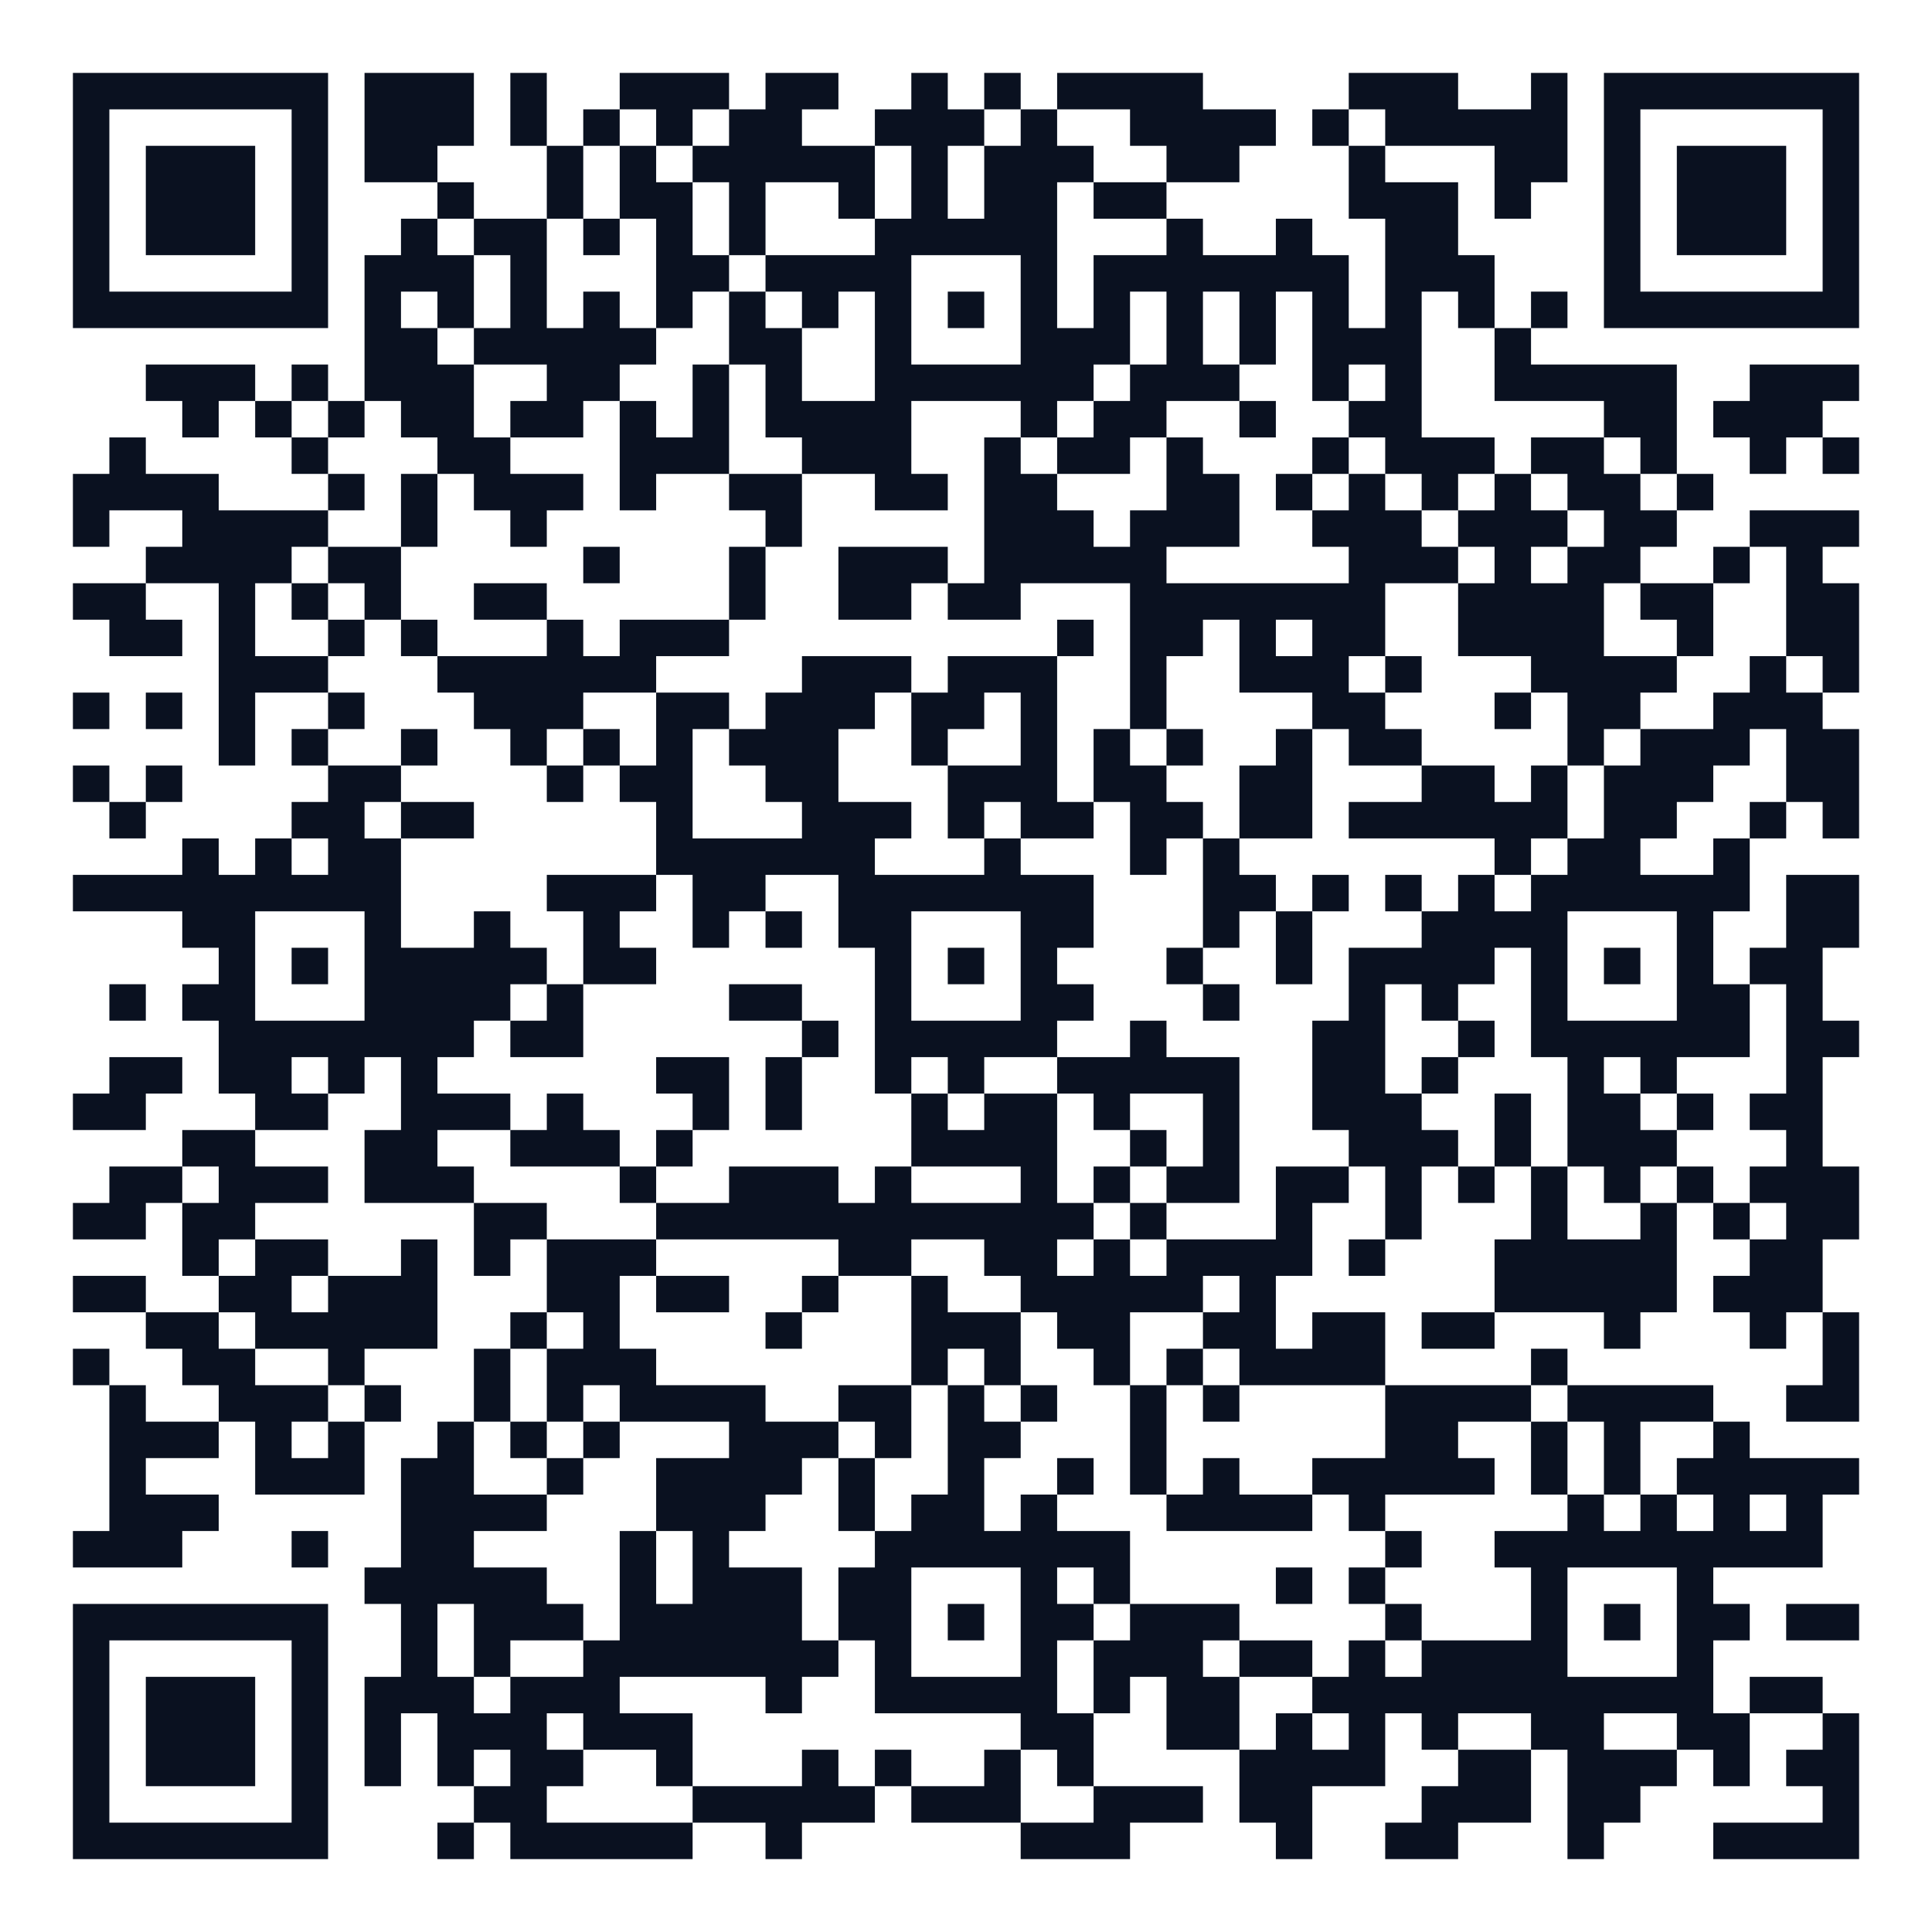
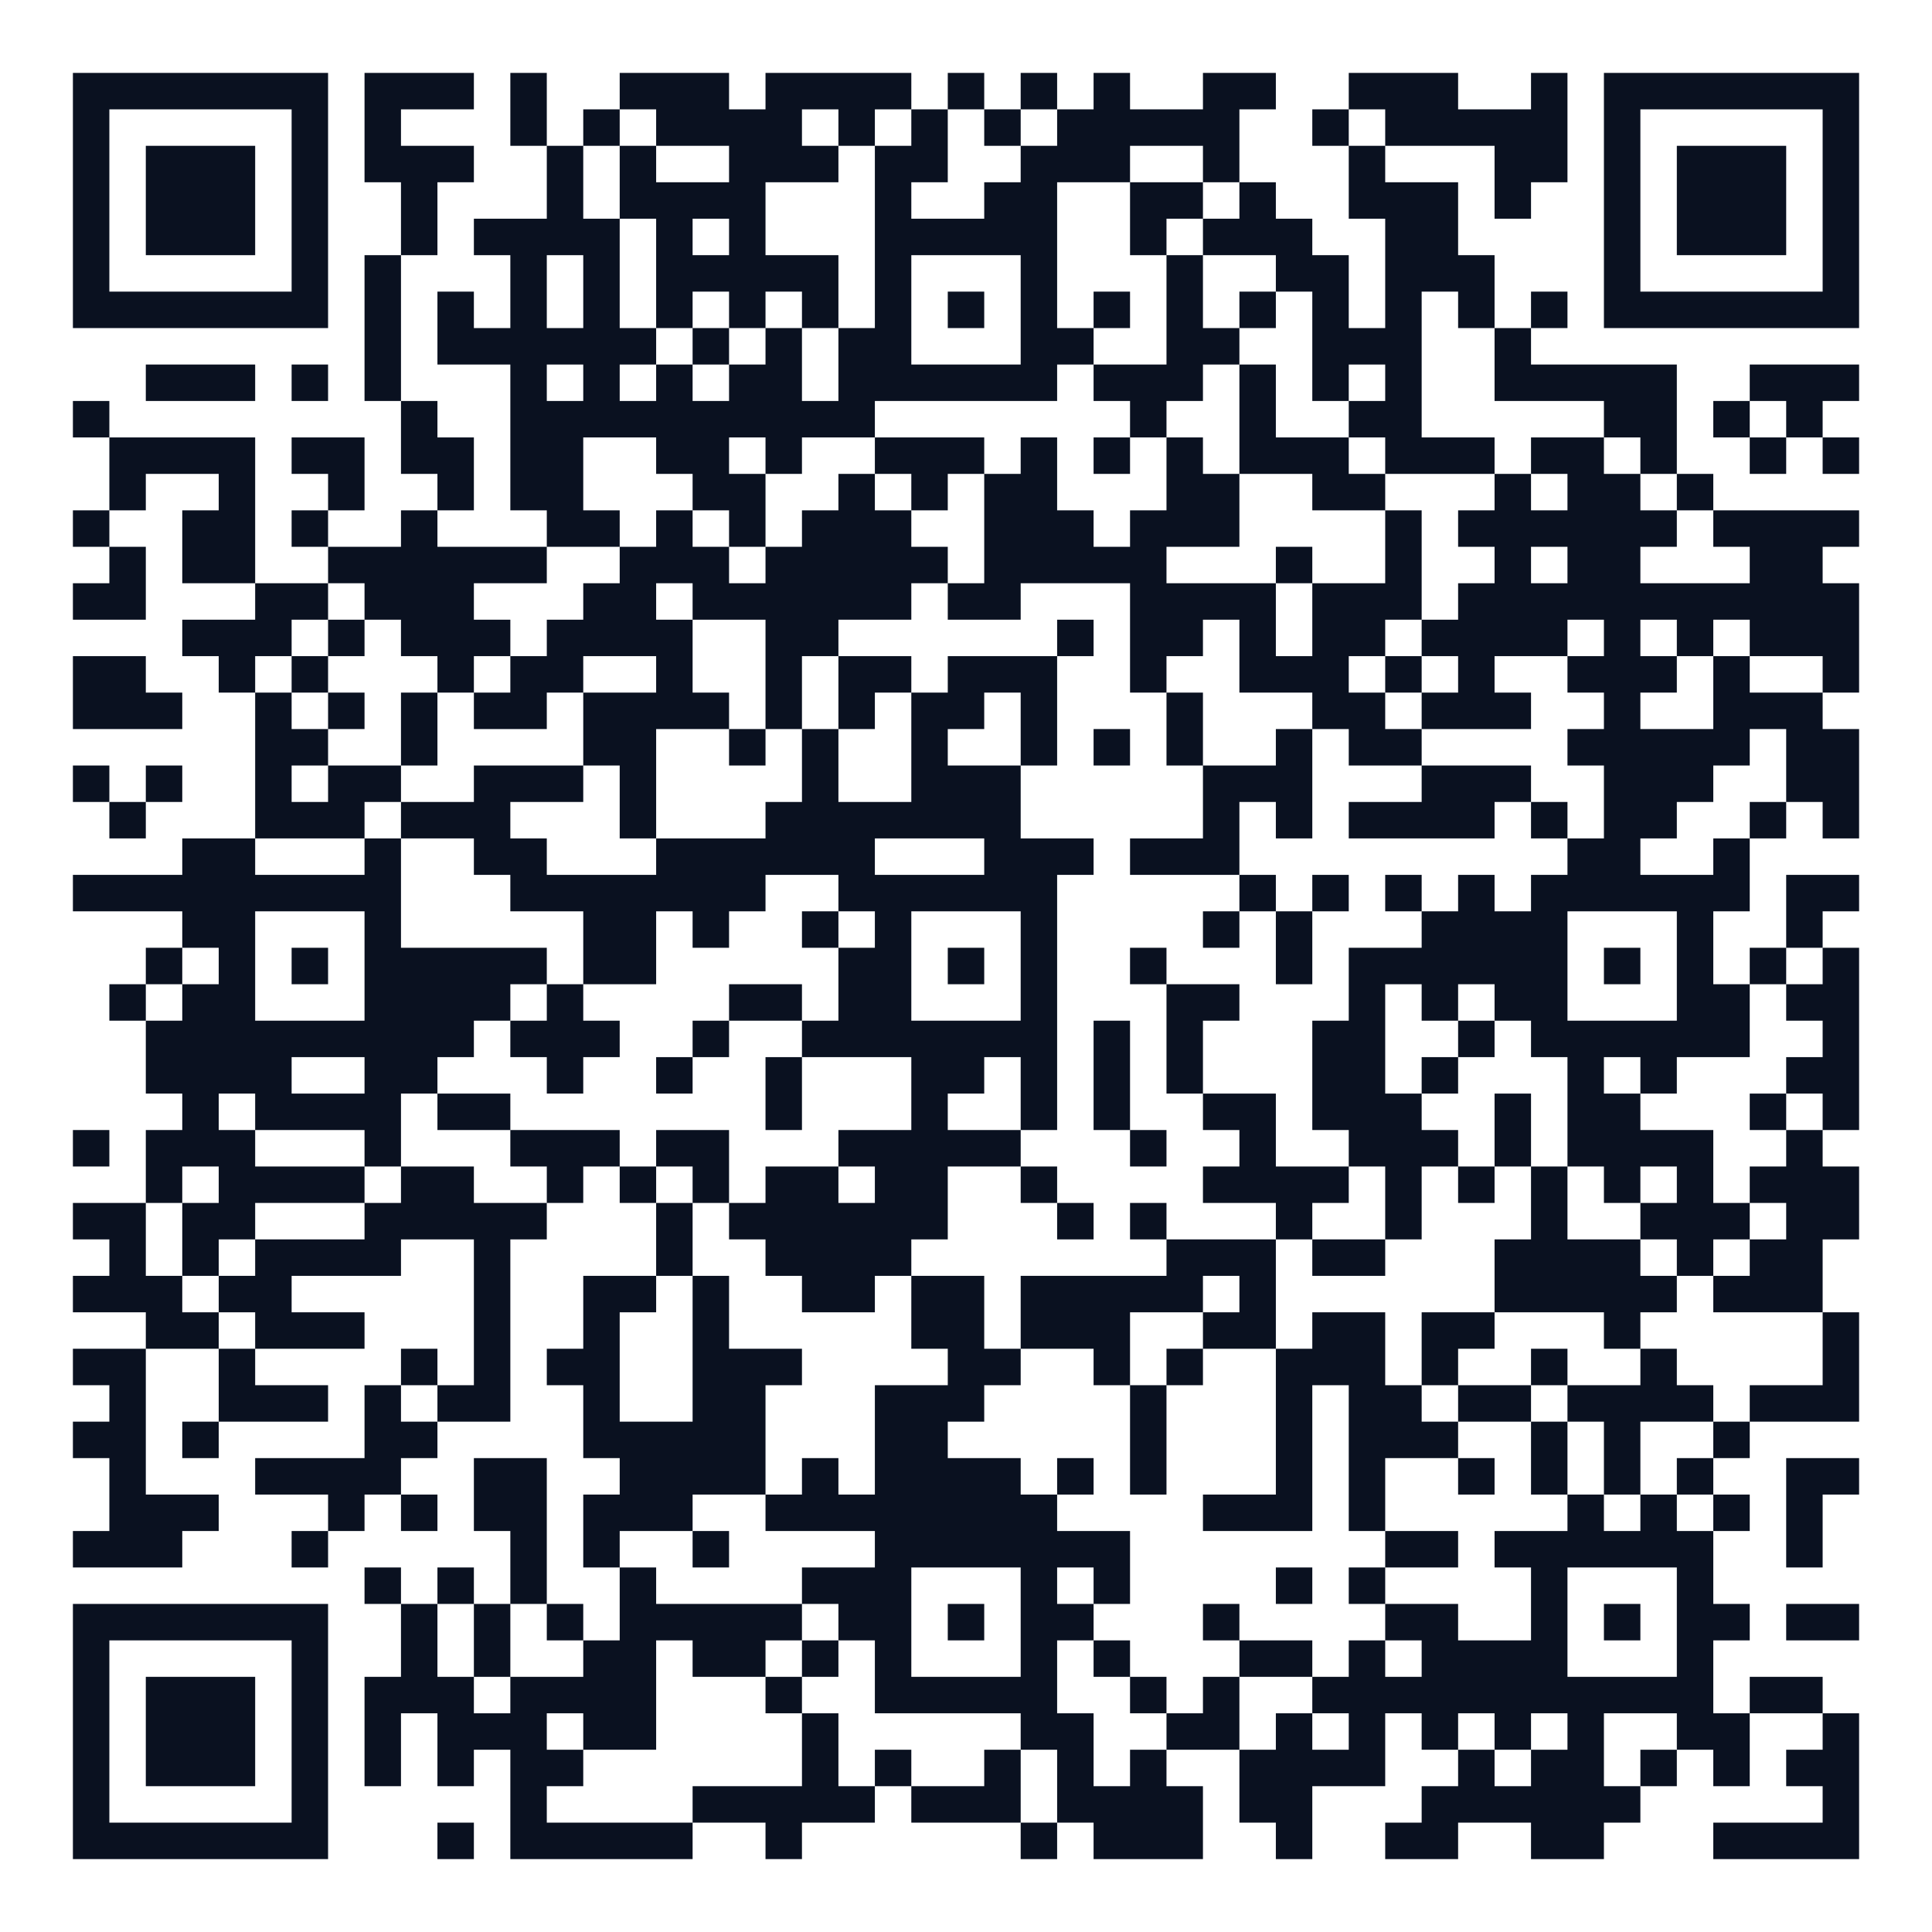
<svg xmlns="http://www.w3.org/2000/svg" viewBox="0 0 53 53" class="segno">
  <path fill="#fff" d="M0 0h53v53h-53z" />
-   <path class="qrline" stroke="#0a1120" d="M2 2.5h7m1 0h3m1 0h1m2 0h3m1 0h2m2 0h1m1 0h1m1 0h4m4 0h3m2 0h1m1 0h7m-49 1h1m5 0h1m1 0h3m1 0h1m1 0h1m1 0h1m1 0h2m2 0h3m1 0h1m2 0h4m1 0h1m1 0h5m1 0h1m5 0h1m-49 1h1m1 0h3m1 0h1m1 0h2m3 0h1m1 0h1m1 0h5m1 0h1m1 0h3m2 0h2m3 0h1m3 0h2m1 0h1m1 0h3m1 0h1m-49 1h1m1 0h3m1 0h1m3 0h1m2 0h1m1 0h2m1 0h1m2 0h1m1 0h1m1 0h2m1 0h2m5 0h3m1 0h1m2 0h1m1 0h3m1 0h1m-49 1h1m1 0h3m1 0h1m2 0h1m1 0h2m1 0h1m1 0h1m1 0h1m3 0h5m3 0h1m2 0h1m2 0h2m4 0h1m1 0h3m1 0h1m-49 1h1m5 0h1m1 0h3m1 0h1m3 0h2m1 0h4m3 0h1m1 0h7m1 0h3m3 0h1m5 0h1m-49 1h7m1 0h1m1 0h1m1 0h1m1 0h1m1 0h1m1 0h1m1 0h1m1 0h1m1 0h1m1 0h1m1 0h1m1 0h1m1 0h1m1 0h1m1 0h1m1 0h1m1 0h1m1 0h7m-41 1h2m1 0h5m2 0h2m2 0h1m3 0h3m1 0h1m1 0h1m1 0h3m2 0h1m-38 1h3m1 0h1m1 0h3m2 0h2m2 0h1m1 0h1m2 0h6m1 0h3m2 0h1m1 0h1m2 0h5m2 0h3m-46 1h1m1 0h1m1 0h1m1 0h2m1 0h2m1 0h1m1 0h1m1 0h4m3 0h1m1 0h2m2 0h1m2 0h2m5 0h2m1 0h3m-47 1h1m4 0h1m3 0h2m3 0h3m2 0h3m2 0h1m1 0h2m1 0h1m3 0h1m1 0h3m1 0h2m1 0h1m2 0h1m1 0h1m-49 1h4m3 0h1m1 0h1m1 0h3m1 0h1m2 0h2m2 0h2m1 0h2m3 0h2m1 0h1m1 0h1m1 0h1m1 0h1m1 0h2m1 0h1m-45 1h1m2 0h4m2 0h1m2 0h1m6 0h1m5 0h3m1 0h3m2 0h3m1 0h3m1 0h2m2 0h3m-47 1h4m1 0h2m5 0h1m3 0h1m2 0h3m1 0h5m5 0h3m1 0h1m1 0h2m2 0h1m1 0h1m-48 1h2m2 0h1m1 0h1m1 0h1m2 0h2m5 0h1m2 0h2m1 0h2m3 0h7m2 0h4m1 0h2m2 0h2m-48 1h2m1 0h1m2 0h1m1 0h1m3 0h1m1 0h3m9 0h1m1 0h2m1 0h1m1 0h2m2 0h4m2 0h1m2 0h2m-45 1h3m3 0h6m4 0h3m1 0h3m2 0h1m2 0h3m1 0h1m3 0h4m2 0h1m1 0h1m-49 1h1m1 0h1m1 0h1m2 0h1m3 0h3m2 0h2m1 0h3m1 0h2m1 0h1m2 0h1m4 0h2m3 0h1m1 0h2m2 0h3m-44 1h1m1 0h1m2 0h1m2 0h1m1 0h1m1 0h1m1 0h3m2 0h1m2 0h1m1 0h1m1 0h1m2 0h1m1 0h2m4 0h1m1 0h3m1 0h2m-49 1h1m1 0h1m4 0h2m4 0h1m1 0h2m2 0h2m3 0h3m1 0h2m2 0h2m3 0h2m1 0h1m1 0h3m2 0h2m-48 1h1m4 0h2m1 0h2m5 0h1m3 0h3m1 0h1m1 0h2m1 0h2m1 0h2m1 0h6m1 0h2m2 0h1m1 0h1m-46 1h1m1 0h1m1 0h2m7 0h6m3 0h1m3 0h1m1 0h1m7 0h1m1 0h2m2 0h1m-46 1h9m4 0h3m1 0h2m2 0h7m3 0h2m1 0h1m1 0h1m1 0h1m1 0h6m1 0h2m-46 1h2m3 0h1m2 0h1m2 0h1m2 0h1m1 0h1m1 0h2m3 0h2m3 0h1m1 0h1m3 0h4m3 0h1m2 0h2m-45 1h1m1 0h1m1 0h5m1 0h2m6 0h1m1 0h1m1 0h1m3 0h1m2 0h1m1 0h4m1 0h1m1 0h1m1 0h1m1 0h2m-47 1h1m1 0h2m3 0h4m1 0h1m4 0h2m2 0h1m3 0h2m3 0h1m3 0h1m1 0h1m2 0h1m3 0h2m1 0h1m-44 1h7m1 0h2m6 0h1m1 0h5m2 0h1m4 0h2m2 0h1m1 0h6m1 0h2m-48 1h2m1 0h2m1 0h1m1 0h1m6 0h2m1 0h1m2 0h1m1 0h1m2 0h5m2 0h2m1 0h1m3 0h1m1 0h1m3 0h1m-48 1h2m3 0h2m2 0h3m1 0h1m3 0h1m1 0h1m3 0h1m1 0h2m1 0h1m2 0h1m2 0h3m2 0h1m1 0h2m1 0h1m1 0h2m-45 1h2m3 0h2m2 0h3m1 0h1m6 0h4m2 0h1m1 0h1m3 0h3m1 0h1m1 0h3m3 0h1m-47 1h2m1 0h3m1 0h3m4 0h1m2 0h3m1 0h1m3 0h1m1 0h1m1 0h2m1 0h2m1 0h1m1 0h1m1 0h1m1 0h1m1 0h1m1 0h3m-49 1h2m1 0h2m6 0h2m3 0h12m1 0h1m3 0h1m2 0h1m3 0h1m2 0h1m1 0h1m1 0h2m-46 1h1m1 0h2m2 0h1m1 0h1m1 0h3m5 0h2m2 0h2m1 0h1m1 0h4m1 0h1m3 0h5m2 0h2m-48 1h2m2 0h2m1 0h3m3 0h2m1 0h2m2 0h1m2 0h1m2 0h5m1 0h1m6 0h5m1 0h3m-46 1h2m1 0h5m2 0h1m1 0h1m4 0h1m3 0h3m1 0h2m2 0h2m1 0h2m1 0h2m3 0h1m3 0h1m1 0h1m-49 1h1m2 0h2m2 0h1m3 0h1m1 0h3m7 0h1m1 0h1m2 0h1m1 0h1m1 0h4m4 0h1m7 0h1m-48 1h1m2 0h3m1 0h1m2 0h1m1 0h1m1 0h4m2 0h2m1 0h1m1 0h1m2 0h1m1 0h1m4 0h4m1 0h4m2 0h2m-48 1h3m1 0h1m1 0h1m2 0h1m1 0h1m1 0h1m3 0h3m1 0h1m1 0h2m3 0h1m6 0h2m2 0h1m1 0h1m2 0h1m-45 1h1m3 0h3m1 0h2m2 0h1m2 0h4m1 0h1m2 0h1m2 0h1m1 0h1m1 0h1m2 0h5m1 0h1m1 0h1m1 0h5m-48 1h3m5 0h4m3 0h3m2 0h1m1 0h2m1 0h1m3 0h4m1 0h1m5 0h1m1 0h1m1 0h1m1 0h1m-48 1h3m3 0h1m2 0h2m4 0h1m1 0h1m4 0h7m7 0h1m2 0h9m-40 1h5m2 0h1m1 0h3m1 0h2m3 0h1m1 0h1m4 0h1m1 0h1m4 0h1m3 0h1m-45 1h7m2 0h1m1 0h3m1 0h5m1 0h2m1 0h1m1 0h2m1 0h3m4 0h1m3 0h1m1 0h1m1 0h2m1 0h2m-49 1h1m5 0h1m2 0h1m1 0h1m2 0h7m1 0h1m3 0h1m1 0h3m1 0h2m1 0h1m1 0h4m3 0h1m-45 1h1m1 0h3m1 0h1m1 0h3m1 0h3m4 0h1m2 0h5m1 0h1m1 0h2m2 0h11m1 0h2m-48 1h1m1 0h3m1 0h1m1 0h1m1 0h3m1 0h3m9 0h2m2 0h2m1 0h1m1 0h1m1 0h1m2 0h2m2 0h2m2 0h1m-49 1h1m1 0h3m1 0h1m1 0h1m1 0h1m1 0h2m2 0h1m3 0h1m1 0h1m2 0h1m1 0h1m4 0h4m2 0h2m1 0h3m1 0h1m1 0h2m-49 1h1m5 0h1m4 0h2m4 0h5m1 0h3m2 0h3m1 0h2m3 0h3m1 0h2m5 0h1m-49 1h7m3 0h1m1 0h5m2 0h1m6 0h3m4 0h1m2 0h2m3 0h1m3 0h4" />
+   <path class="qrline" stroke="#0a1120" d="M2 2.5h7m1 0h3m1 0h1m2 0h3m1 0h4m1 0h1m1 0h1m1 0h1m2 0h2m2 0h3m2 0h1m1 0h7m-49 1h1m5 0h1m1 0h1m3 0h1m1 0h1m1 0h4m1 0h1m1 0h1m1 0h1m1 0h5m2 0h1m1 0h5m1 0h1m5 0h1m-49 1h1m1 0h3m1 0h1m1 0h3m2 0h1m1 0h1m2 0h3m1 0h2m2 0h3m2 0h1m3 0h1m3 0h2m1 0h1m1 0h3m1 0h1m-49 1h1m1 0h3m1 0h1m2 0h1m3 0h1m1 0h4m3 0h1m2 0h2m2 0h2m1 0h1m2 0h3m1 0h1m2 0h1m1 0h3m1 0h1m-49 1h1m1 0h3m1 0h1m2 0h1m1 0h4m1 0h1m1 0h1m3 0h5m2 0h1m1 0h3m2 0h2m4 0h1m1 0h3m1 0h1m-49 1h1m5 0h1m1 0h1m3 0h1m1 0h1m1 0h5m1 0h1m3 0h1m3 0h1m2 0h2m1 0h3m3 0h1m5 0h1m-49 1h7m1 0h1m1 0h1m1 0h1m1 0h1m1 0h1m1 0h1m1 0h1m1 0h1m1 0h1m1 0h1m1 0h1m1 0h1m1 0h1m1 0h1m1 0h1m1 0h1m1 0h1m1 0h7m-41 1h1m1 0h6m1 0h1m1 0h1m1 0h2m3 0h2m2 0h2m2 0h3m2 0h1m-38 1h3m1 0h1m1 0h1m3 0h1m1 0h1m1 0h1m1 0h2m1 0h6m1 0h3m1 0h1m1 0h1m1 0h1m2 0h5m2 0h3m-49 1h1m8 0h1m2 0h10m7 0h1m2 0h1m2 0h2m5 0h2m1 0h1m1 0h1m-47 1h4m1 0h2m1 0h2m1 0h2m2 0h2m1 0h1m2 0h3m1 0h1m1 0h1m1 0h1m1 0h3m1 0h3m1 0h2m1 0h1m2 0h1m1 0h1m-48 1h1m2 0h1m2 0h1m2 0h1m1 0h2m3 0h2m2 0h1m1 0h1m1 0h2m3 0h2m2 0h2m3 0h1m1 0h2m1 0h1m-45 1h1m2 0h2m1 0h1m2 0h1m3 0h2m1 0h1m1 0h1m1 0h3m2 0h3m1 0h3m4 0h1m1 0h6m1 0h4m-48 1h1m1 0h2m2 0h6m2 0h3m1 0h5m1 0h5m3 0h1m2 0h1m2 0h1m1 0h2m3 0h2m-48 1h2m3 0h2m1 0h3m3 0h2m1 0h6m1 0h2m3 0h4m1 0h3m1 0h11m-46 1h3m1 0h1m1 0h3m1 0h4m2 0h2m6 0h1m1 0h2m1 0h1m1 0h2m1 0h4m1 0h1m1 0h1m1 0h3m-49 1h2m2 0h1m1 0h1m3 0h1m1 0h2m2 0h1m2 0h1m1 0h2m1 0h3m2 0h1m2 0h3m1 0h1m1 0h1m2 0h3m1 0h1m2 0h1m-49 1h3m2 0h1m1 0h1m1 0h1m1 0h2m1 0h4m1 0h1m1 0h1m1 0h2m1 0h1m3 0h1m3 0h2m1 0h3m2 0h1m2 0h3m-43 1h2m2 0h1m4 0h2m2 0h1m1 0h1m2 0h1m2 0h1m1 0h1m1 0h1m2 0h1m1 0h2m4 0h5m1 0h2m-49 1h1m1 0h1m2 0h1m1 0h2m2 0h3m1 0h1m4 0h1m2 0h3m5 0h3m3 0h3m2 0h3m2 0h2m-48 1h1m3 0h3m1 0h3m3 0h1m3 0h7m5 0h1m1 0h1m1 0h4m1 0h1m1 0h2m2 0h1m1 0h1m-46 1h2m3 0h1m2 0h2m3 0h6m3 0h3m1 0h3m9 0h2m2 0h1m-46 1h9m3 0h7m2 0h6m5 0h1m1 0h1m1 0h1m1 0h1m1 0h6m1 0h2m-46 1h2m3 0h1m5 0h2m1 0h1m2 0h1m1 0h1m3 0h1m4 0h1m1 0h1m3 0h4m3 0h1m2 0h1m-46 1h1m1 0h1m1 0h1m1 0h5m1 0h2m5 0h2m1 0h1m1 0h1m2 0h1m3 0h1m1 0h6m1 0h1m1 0h1m1 0h1m1 0h1m-48 1h1m1 0h2m3 0h4m1 0h1m4 0h2m1 0h2m3 0h1m3 0h2m3 0h1m1 0h1m1 0h2m3 0h2m1 0h2m-47 1h9m1 0h3m2 0h1m2 0h7m1 0h1m1 0h1m3 0h2m2 0h1m1 0h6m2 0h1m-47 1h4m2 0h2m3 0h1m2 0h1m2 0h1m3 0h2m1 0h1m1 0h1m1 0h1m3 0h2m1 0h1m3 0h1m1 0h1m3 0h2m-46 1h1m1 0h4m1 0h2m7 0h1m3 0h1m2 0h1m1 0h1m2 0h2m1 0h3m2 0h1m1 0h2m3 0h1m1 0h1m-49 1h1m1 0h3m3 0h1m3 0h3m1 0h2m3 0h5m3 0h1m2 0h1m2 0h3m1 0h1m1 0h4m2 0h1m-46 1h1m1 0h4m1 0h2m2 0h1m1 0h1m1 0h1m1 0h2m1 0h2m2 0h1m4 0h4m1 0h1m1 0h1m1 0h1m1 0h1m1 0h1m1 0h3m-49 1h2m1 0h2m3 0h5m3 0h1m1 0h6m3 0h1m1 0h1m3 0h1m2 0h1m3 0h1m2 0h3m1 0h2m-48 1h1m1 0h1m1 0h4m2 0h1m4 0h1m2 0h4m7 0h3m1 0h2m3 0h4m1 0h1m1 0h2m-48 1h3m1 0h2m5 0h1m2 0h2m1 0h1m2 0h2m1 0h2m1 0h5m1 0h1m6 0h5m1 0h3m-46 1h2m1 0h3m3 0h1m2 0h1m2 0h1m5 0h2m1 0h3m2 0h2m1 0h2m1 0h2m3 0h1m5 0h1m-49 1h2m2 0h1m4 0h1m1 0h1m1 0h2m2 0h3m4 0h2m2 0h1m1 0h1m2 0h3m1 0h1m2 0h1m2 0h1m4 0h1m-48 1h1m2 0h3m1 0h1m1 0h2m2 0h1m2 0h2m3 0h3m4 0h1m3 0h1m1 0h2m1 0h2m1 0h4m1 0h3m-49 1h2m1 0h1m4 0h2m4 0h5m3 0h2m5 0h1m3 0h1m1 0h3m2 0h1m1 0h1m2 0h1m-45 1h1m3 0h4m2 0h2m2 0h4m1 0h1m1 0h4m1 0h1m1 0h1m3 0h1m1 0h1m2 0h1m1 0h1m1 0h1m1 0h1m2 0h2m-48 1h3m3 0h1m1 0h1m1 0h2m1 0h3m2 0h8m4 0h3m1 0h1m5 0h1m1 0h1m1 0h1m1 0h1m-48 1h3m3 0h1m5 0h1m1 0h1m2 0h1m4 0h7m7 0h2m1 0h6m2 0h1m-40 1h1m1 0h1m1 0h1m2 0h1m4 0h3m3 0h1m1 0h1m4 0h1m1 0h1m4 0h1m3 0h1m-45 1h7m2 0h1m1 0h1m1 0h1m1 0h5m1 0h2m1 0h1m1 0h2m3 0h1m4 0h2m2 0h1m1 0h1m1 0h2m1 0h2m-49 1h1m5 0h1m2 0h1m1 0h1m2 0h2m1 0h2m1 0h1m1 0h1m3 0h1m1 0h1m3 0h2m1 0h1m1 0h4m3 0h1m-45 1h1m1 0h3m1 0h1m1 0h3m1 0h4m3 0h1m2 0h5m2 0h1m1 0h1m2 0h11m1 0h2m-48 1h1m1 0h3m1 0h1m1 0h1m1 0h3m1 0h2m4 0h1m5 0h2m2 0h2m1 0h1m1 0h1m1 0h1m1 0h1m1 0h1m2 0h2m2 0h1m-49 1h1m1 0h3m1 0h1m1 0h1m1 0h1m1 0h2m6 0h1m1 0h1m2 0h1m1 0h1m1 0h1m2 0h4m2 0h1m1 0h2m1 0h1m1 0h1m1 0h2m-49 1h1m5 0h1m5 0h1m4 0h5m1 0h3m1 0h4m1 0h2m3 0h6m5 0h1m-49 1h7m3 0h1m1 0h5m2 0h1m6 0h1m1 0h3m2 0h1m2 0h2m2 0h2m3 0h4" />
</svg>
